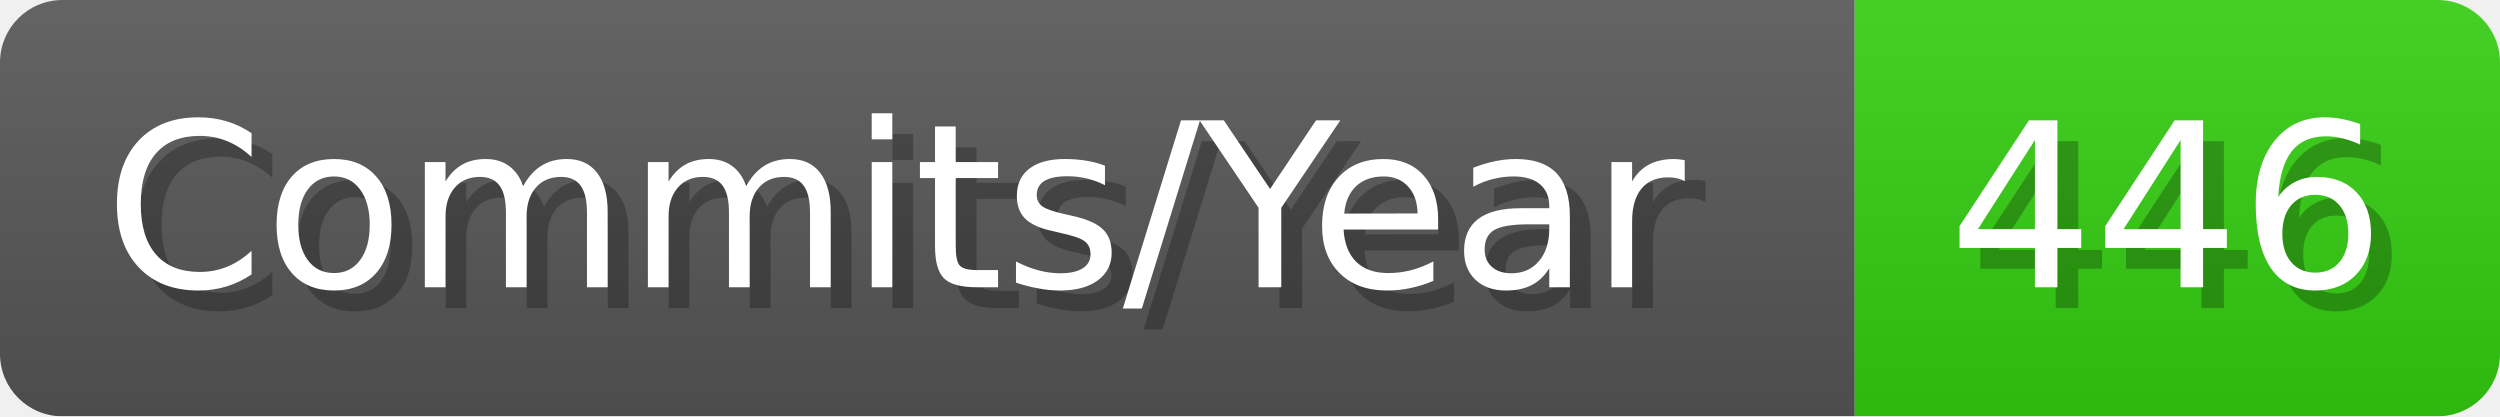
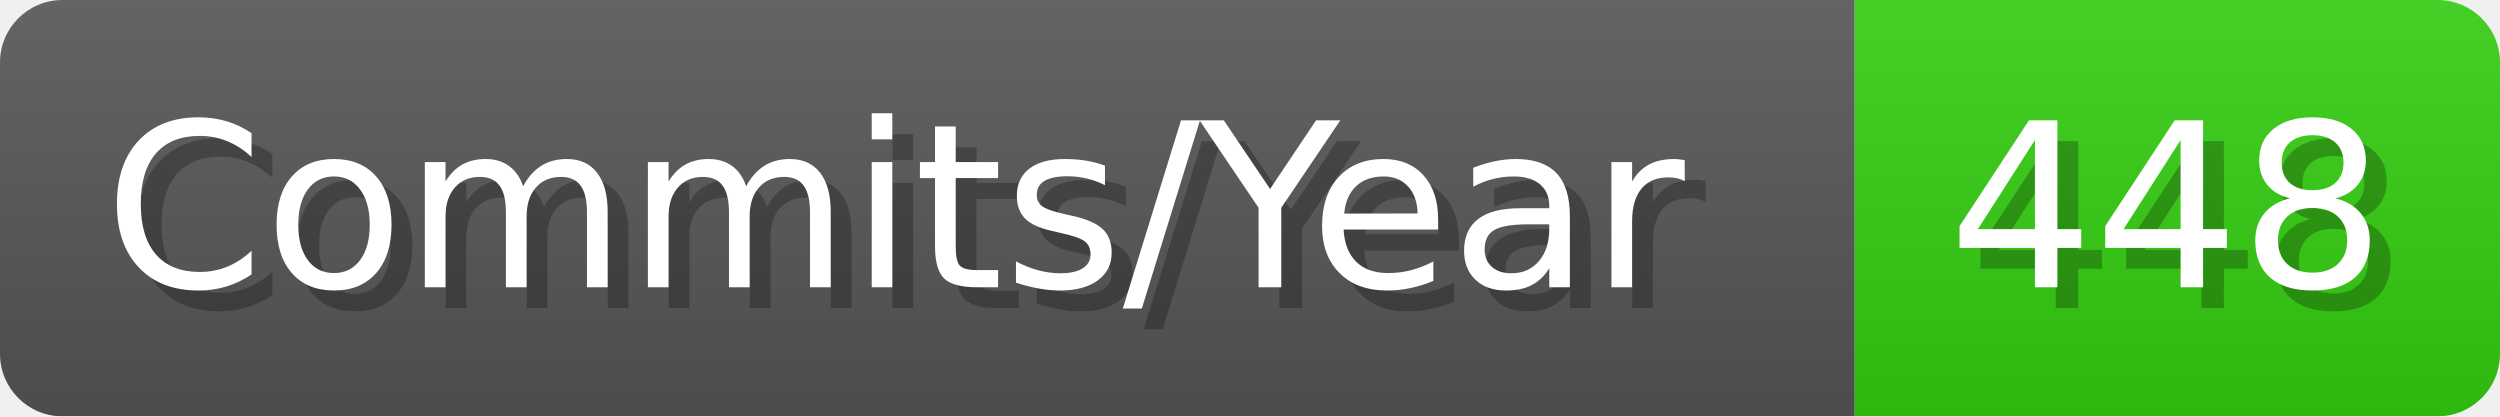
- <svg xmlns="http://www.w3.org/2000/svg" width="120.1" height="20" viewBox="0 0 1201 200" role="img" aria-label="Commits/Year: 446">
+ <svg xmlns="http://www.w3.org/2000/svg" width="120.1" height="20" viewBox="0 0 1201 200" role="img" aria-label="Commits/Year: 448">
  <linearGradient id="aUPdi" x2="0" y2="100%">
    <stop offset="0" stop-opacity=".1" stop-color="#EEE" />
    <stop offset="1" stop-opacity=".1" />
  </linearGradient>
  <mask id="WfAiQ">
    <rect width="1201" height="200" rx="30" fill="#FFF" />
  </mask>
  <g mask="url(#WfAiQ)">
    <rect width="891" height="200" fill="#555" />
    <rect width="310" height="200" fill="#3C1" x="891" />
    <rect width="1201" height="200" fill="url(#aUPdi)" />
  </g>
  <g aria-hidden="true" fill="#fff" text-anchor="start" font-family="Verdana,DejaVu Sans,sans-serif" font-size="110">
    <text x="60" y="148" textLength="791" fill="#000" opacity="0.25">Commits/Year</text>
    <text x="50" y="138" textLength="791">Commits/Year</text>
-     <text x="946" y="148" textLength="210" fill="#000" opacity="0.25">446</text>
-     <text x="936" y="138" textLength="210">446</text>
+     <text x="946" y="148" textLength="210" fill="#000" opacity="0.25">448</text>
+     <text x="936" y="138" textLength="210">448</text>
  </g>
</svg>
